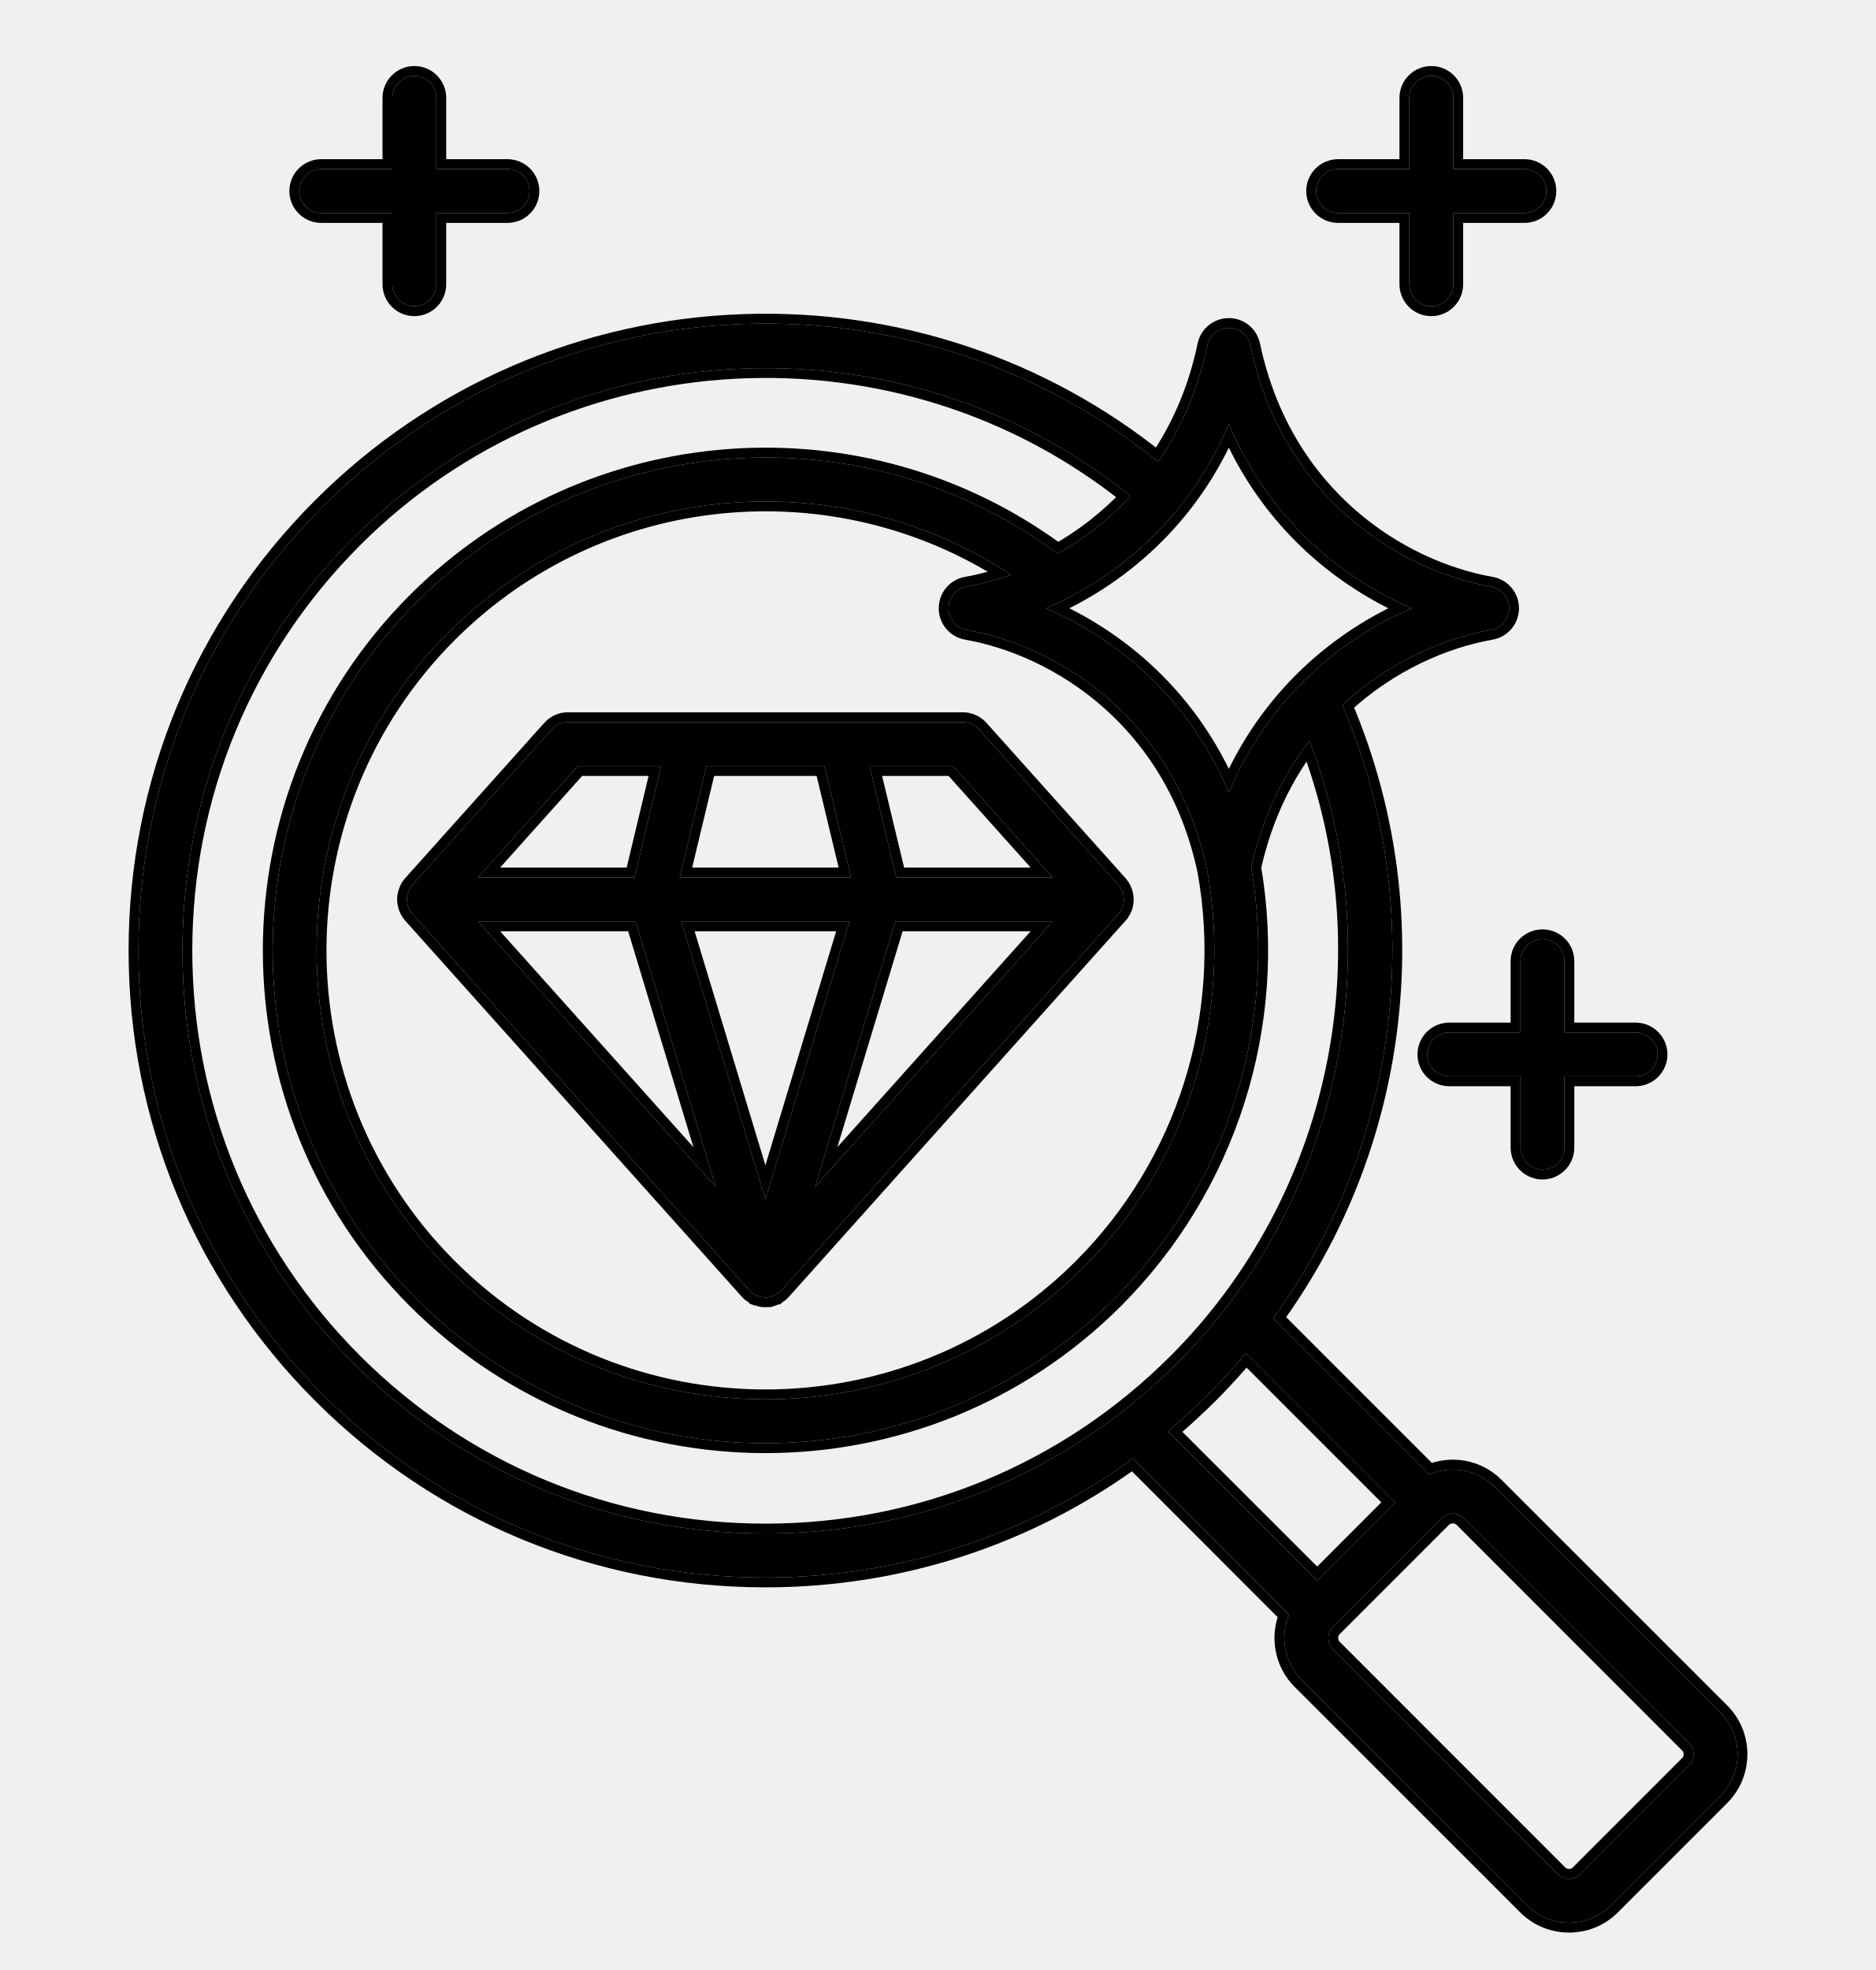
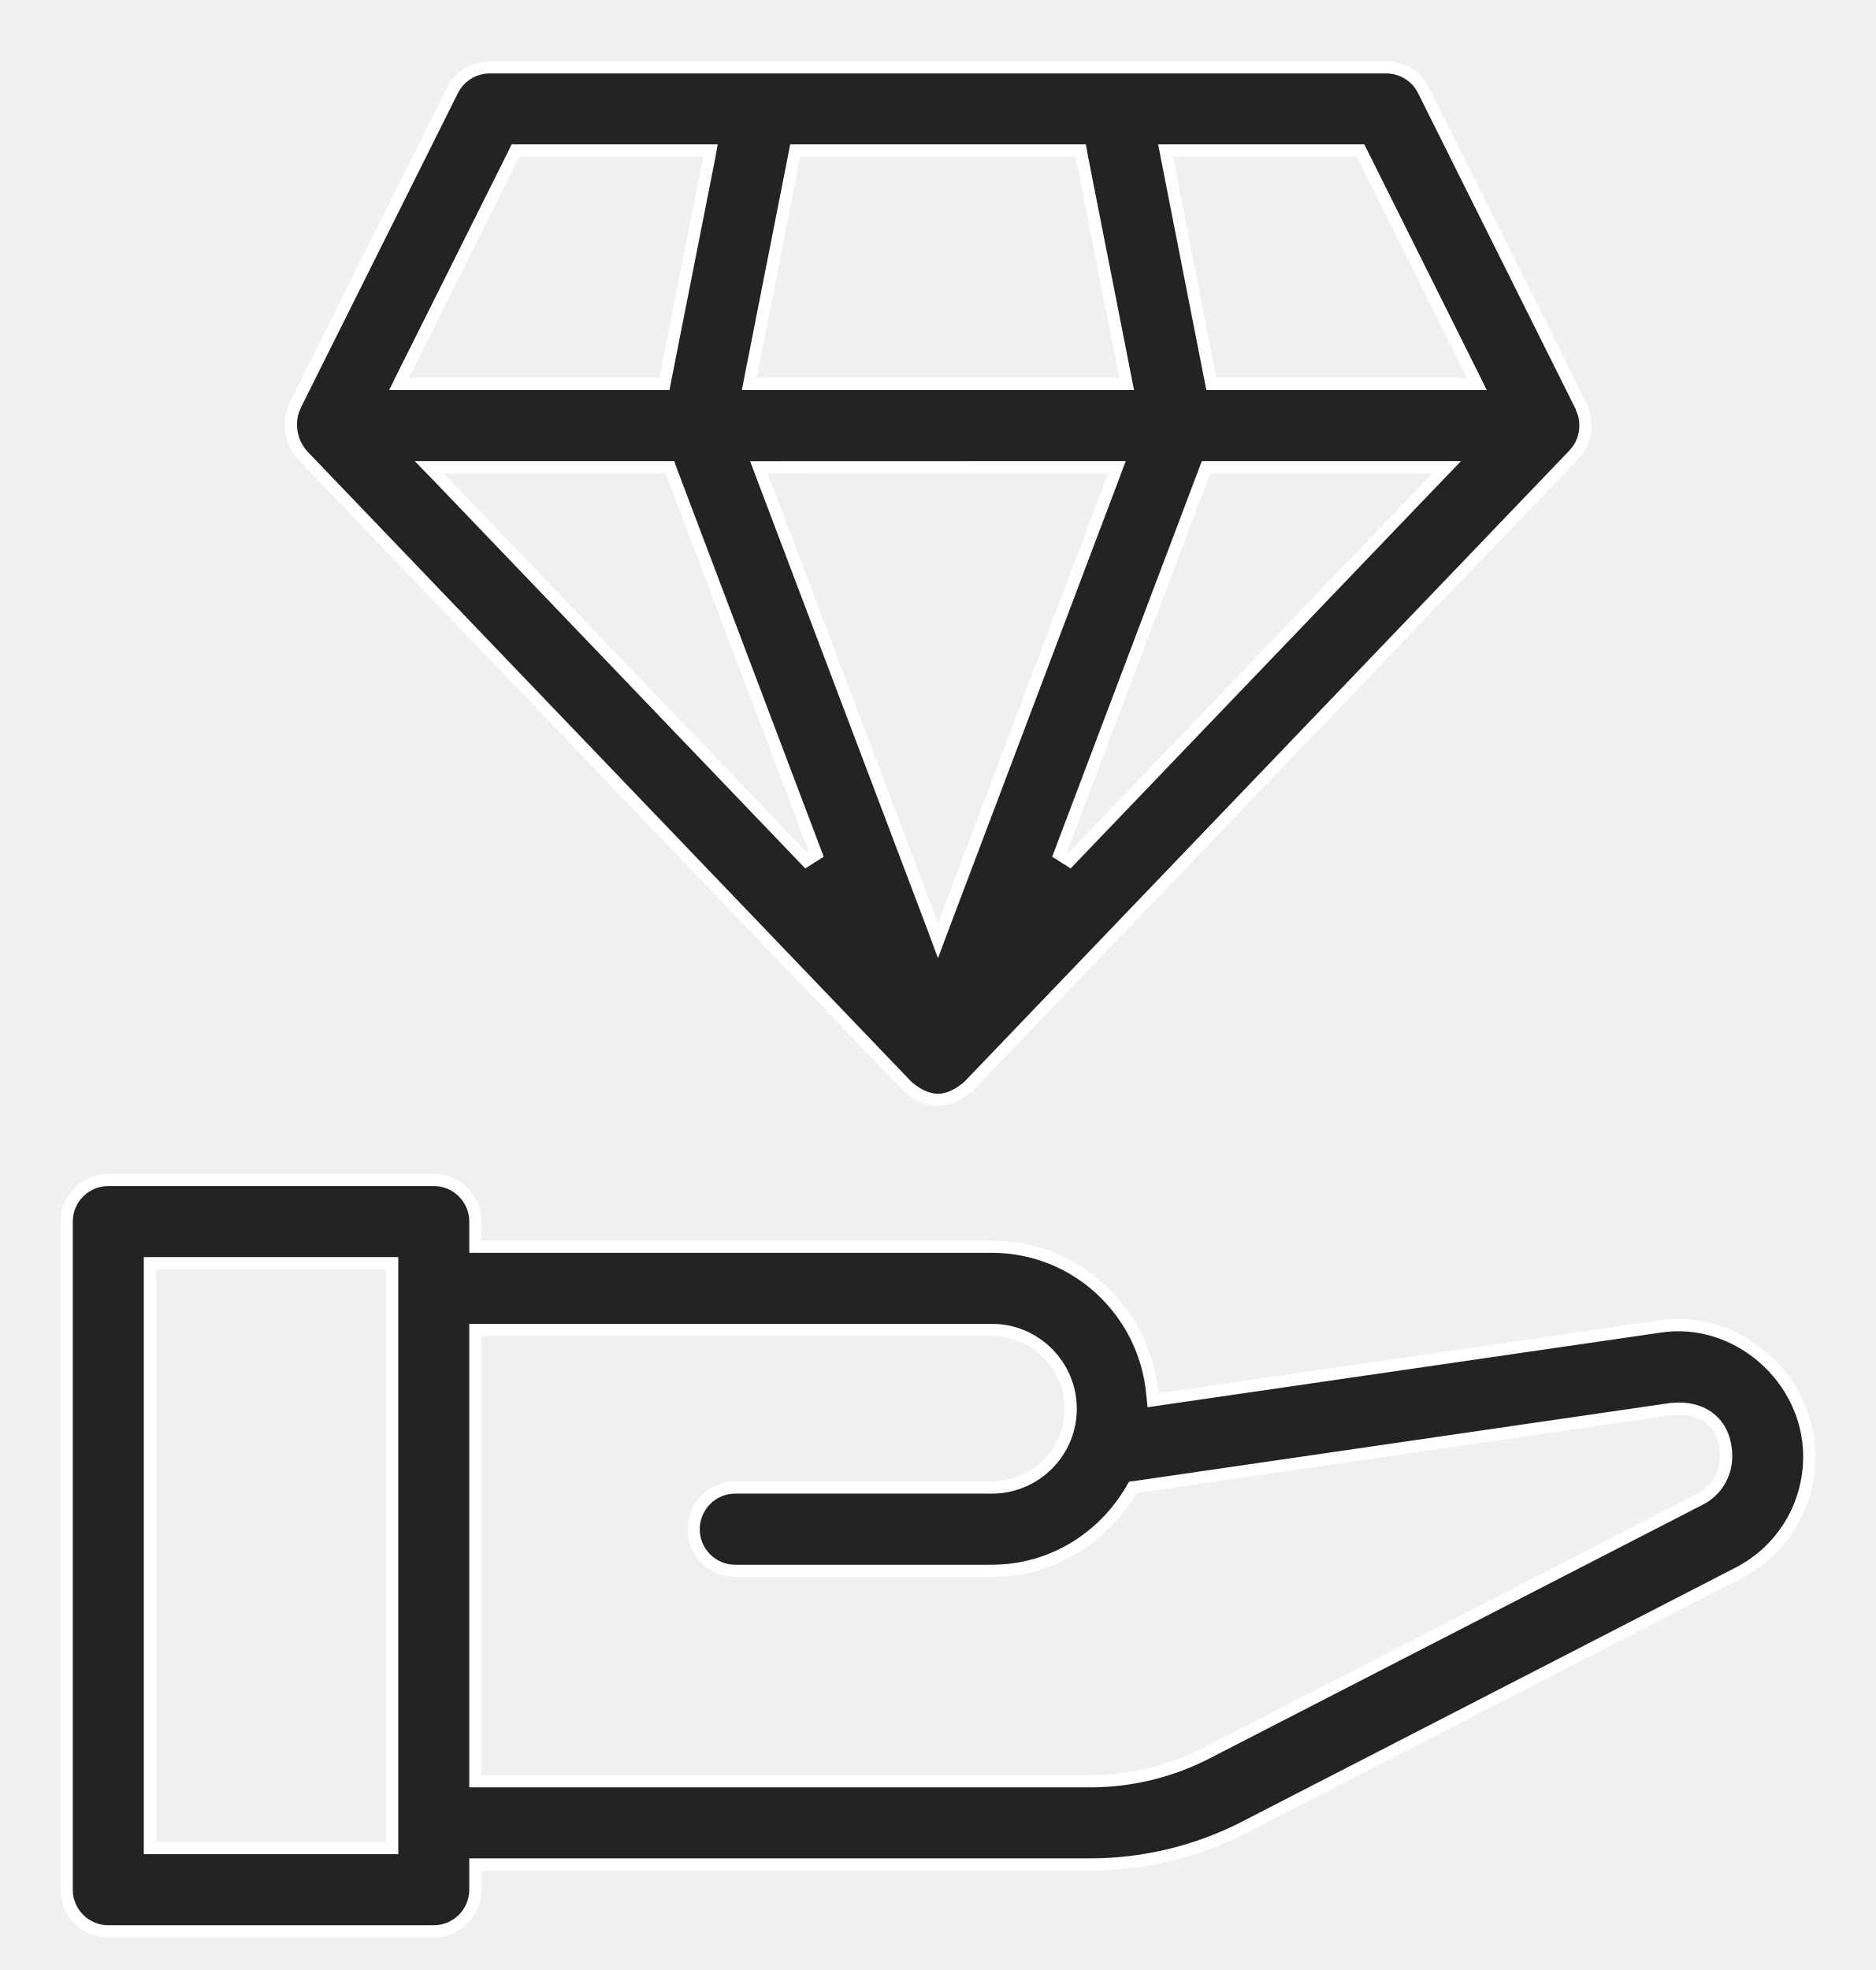
<svg xmlns="http://www.w3.org/2000/svg" width="20" height="21" viewBox="0 0 20 21" fill="none">
-   <g clip-path="url(#clip0_460_9)">
-     <mask id="path-1-outside-1_460_9" maskUnits="userSpaceOnUse" x="0.476" y="-0.191" width="19" height="21" fill="black">
-       <rect fill="white" x="0.476" y="-0.191" width="19" height="21" />
-       <path d="M18.339 18.253L15.935 15.85C15.747 15.662 15.47 15.617 15.239 15.716L13.575 14.052C14.171 13.231 14.571 12.287 14.746 11.274C14.966 9.996 14.816 8.7 14.311 7.515C14.803 7.059 15.388 6.804 15.896 6.715C16.008 6.695 16.089 6.598 16.089 6.484C16.089 6.37 16.008 6.273 15.896 6.253C14.926 6.083 13.672 5.307 13.33 3.682C13.307 3.573 13.212 3.496 13.101 3.496C12.99 3.496 12.894 3.573 12.871 3.682C12.769 4.171 12.583 4.582 12.348 4.924C11.104 3.921 9.549 3.4 7.94 3.453C6.239 3.508 4.638 4.202 3.434 5.407C2.172 6.669 1.476 8.347 1.476 10.133C1.476 11.918 2.172 13.596 3.434 14.858C4.696 16.121 6.375 16.816 8.16 16.816C9.588 16.816 10.947 16.371 12.079 15.547L13.743 17.212C13.645 17.442 13.689 17.72 13.877 17.908L16.281 20.311C16.404 20.435 16.566 20.496 16.728 20.496C16.89 20.496 17.052 20.435 17.175 20.311L18.339 19.147C18.458 19.028 18.524 18.869 18.524 18.7C18.524 18.531 18.458 18.372 18.339 18.253L18.339 18.253ZM13.101 4.519C13.524 5.527 14.292 6.158 15.05 6.484C14.292 6.81 13.524 7.441 13.101 8.449C12.678 7.441 11.91 6.81 11.152 6.484C11.91 6.158 12.678 5.527 13.101 4.519ZM10.306 6.715C11.276 6.885 12.528 7.66 12.871 9.283C13.148 10.827 12.652 12.409 11.544 13.517C9.678 15.383 6.642 15.383 4.775 13.517C2.909 11.651 2.909 8.614 4.775 6.748C6.39 5.133 8.906 4.895 10.781 6.127C10.619 6.184 10.459 6.226 10.306 6.253C10.194 6.273 10.113 6.37 10.113 6.484C10.113 6.598 10.194 6.695 10.306 6.715ZM8.16 16.347C6.5 16.347 4.939 15.701 3.765 14.527C2.592 13.353 1.945 11.793 1.945 10.133C1.945 8.473 2.592 6.912 3.765 5.738C6.009 3.495 9.605 3.316 12.055 5.289C11.817 5.544 11.55 5.747 11.276 5.901C9.196 4.364 6.286 4.574 4.444 6.417C2.395 8.466 2.395 11.8 4.444 13.849C5.468 14.873 6.814 15.385 8.16 15.385C9.506 15.385 10.851 14.873 11.876 13.849C13.081 12.643 13.626 10.926 13.34 9.246C13.46 8.704 13.682 8.257 13.96 7.897C14.834 10.169 14.29 12.791 12.555 14.527C11.381 15.701 9.82 16.347 8.16 16.347L8.16 16.347ZM12.451 15.257C12.601 15.131 12.746 14.998 12.886 14.859C13.026 14.719 13.158 14.574 13.284 14.424L14.875 16.015L14.043 16.848L12.451 15.257H12.451ZM18.007 18.816L16.843 19.98C16.78 20.044 16.676 20.044 16.612 19.98L14.209 17.576C14.146 17.514 14.146 17.408 14.209 17.345L15.373 16.181C15.404 16.15 15.446 16.134 15.488 16.134C15.53 16.134 15.572 16.15 15.604 16.181L18.007 18.585C18.038 18.615 18.055 18.656 18.055 18.7C18.055 18.744 18.038 18.785 18.007 18.816V18.816ZM14.031 2.037C14.031 1.907 14.136 1.802 14.266 1.802H15.025V1.043C15.025 0.914 15.13 0.809 15.259 0.809C15.389 0.809 15.494 0.914 15.494 1.043V1.802H16.253C16.382 1.802 16.487 1.907 16.487 2.037C16.487 2.166 16.382 2.271 16.253 2.271H15.494V3.03C15.494 3.16 15.389 3.265 15.259 3.265C15.13 3.265 15.025 3.16 15.025 3.03V2.271H14.266C14.136 2.271 14.031 2.166 14.031 2.037ZM3.19 2.037C3.19 1.907 3.295 1.802 3.424 1.802H4.183V1.043C4.183 0.914 4.288 0.809 4.417 0.809C4.547 0.809 4.652 0.914 4.652 1.043V1.802H5.411C5.54 1.802 5.645 1.907 5.645 2.037C5.645 2.166 5.54 2.271 5.411 2.271H4.652V3.03C4.652 3.16 4.547 3.265 4.417 3.265C4.288 3.265 4.183 3.16 4.183 3.03V2.271H3.424C3.295 2.271 3.19 2.166 3.19 2.037ZM16.445 10.012C16.574 10.012 16.679 10.117 16.679 10.246V11.006H17.438C17.567 11.006 17.672 11.111 17.672 11.24C17.672 11.369 17.567 11.474 17.438 11.474H16.679V12.233C16.679 12.363 16.574 12.468 16.445 12.468C16.315 12.468 16.21 12.363 16.21 12.233V11.474H15.451C15.322 11.474 15.217 11.369 15.217 11.24C15.217 11.111 15.322 11.006 15.451 11.006H16.21V10.246C16.21 10.117 16.315 10.012 16.445 10.012ZM5.881 7.776L4.398 9.431C4.389 9.441 4.381 9.452 4.374 9.463C4.372 9.467 4.37 9.471 4.368 9.474C4.364 9.482 4.36 9.49 4.357 9.499C4.355 9.503 4.353 9.507 4.352 9.511C4.349 9.52 4.346 9.529 4.344 9.538C4.344 9.542 4.343 9.545 4.342 9.549C4.34 9.561 4.339 9.574 4.339 9.586C4.339 9.589 4.339 9.591 4.339 9.594C4.339 9.604 4.34 9.614 4.342 9.625C4.342 9.629 4.343 9.633 4.344 9.638C4.346 9.646 4.348 9.654 4.351 9.662C4.353 9.667 4.354 9.671 4.356 9.676C4.357 9.678 4.358 9.681 4.359 9.683C4.361 9.69 4.365 9.695 4.368 9.701C4.37 9.704 4.372 9.708 4.374 9.711C4.381 9.722 4.388 9.733 4.397 9.743C4.397 9.743 4.398 9.744 4.398 9.744L7.985 13.751C7.991 13.757 7.997 13.763 8.003 13.769C8.005 13.77 8.007 13.772 8.009 13.773C8.011 13.775 8.013 13.777 8.015 13.778C8.017 13.78 8.02 13.782 8.022 13.784C8.026 13.787 8.031 13.79 8.035 13.792C8.038 13.794 8.04 13.796 8.043 13.797C8.044 13.798 8.044 13.798 8.045 13.799C8.045 13.799 8.045 13.799 8.045 13.799C8.046 13.799 8.047 13.8 8.048 13.8C8.05 13.802 8.053 13.803 8.056 13.804C8.059 13.806 8.062 13.807 8.065 13.809C8.066 13.809 8.068 13.81 8.07 13.811C8.073 13.812 8.076 13.813 8.078 13.814C8.082 13.815 8.085 13.816 8.088 13.817C8.09 13.818 8.093 13.819 8.096 13.82C8.099 13.82 8.102 13.821 8.106 13.822C8.108 13.823 8.109 13.823 8.111 13.824C8.115 13.825 8.12 13.825 8.124 13.826C8.127 13.826 8.13 13.827 8.133 13.827C8.134 13.827 8.135 13.827 8.136 13.828C8.142 13.828 8.149 13.828 8.156 13.829C8.157 13.829 8.158 13.829 8.159 13.829H8.16H8.16C8.16 13.829 8.16 13.829 8.161 13.829C8.162 13.829 8.163 13.829 8.164 13.829C8.171 13.829 8.178 13.828 8.184 13.828C8.185 13.827 8.186 13.827 8.187 13.827C8.19 13.827 8.193 13.826 8.196 13.826H8.196C8.2 13.825 8.204 13.825 8.209 13.824C8.21 13.823 8.212 13.823 8.214 13.822C8.217 13.822 8.221 13.821 8.224 13.82C8.227 13.819 8.229 13.818 8.232 13.817C8.235 13.816 8.238 13.815 8.242 13.814C8.244 13.813 8.247 13.812 8.25 13.811C8.252 13.81 8.253 13.809 8.255 13.809C8.258 13.807 8.261 13.806 8.264 13.804C8.267 13.803 8.27 13.802 8.272 13.8C8.273 13.8 8.274 13.799 8.275 13.799C8.275 13.799 8.275 13.799 8.275 13.799C8.276 13.798 8.276 13.798 8.277 13.797C8.28 13.796 8.282 13.794 8.285 13.793C8.289 13.79 8.293 13.787 8.298 13.784C8.3 13.782 8.303 13.78 8.305 13.778C8.307 13.777 8.309 13.775 8.311 13.774C8.313 13.772 8.315 13.77 8.317 13.769C8.323 13.763 8.329 13.757 8.335 13.751L11.922 9.744C11.922 9.744 11.922 9.743 11.923 9.743C11.931 9.733 11.939 9.722 11.946 9.711C11.948 9.708 11.95 9.704 11.952 9.701C11.955 9.695 11.958 9.69 11.961 9.684C11.962 9.681 11.963 9.678 11.964 9.676C11.966 9.671 11.967 9.667 11.969 9.663C11.971 9.654 11.974 9.646 11.976 9.638C11.976 9.633 11.977 9.629 11.978 9.625C11.98 9.615 11.981 9.604 11.981 9.594C11.981 9.591 11.981 9.589 11.981 9.587C11.981 9.574 11.98 9.561 11.978 9.549C11.977 9.545 11.976 9.542 11.976 9.538C11.974 9.529 11.971 9.52 11.968 9.511C11.967 9.507 11.965 9.503 11.963 9.499C11.96 9.49 11.956 9.482 11.951 9.475C11.95 9.471 11.948 9.467 11.945 9.464C11.938 9.452 11.931 9.442 11.922 9.432L10.439 7.776C10.395 7.726 10.331 7.698 10.265 7.698H6.055C5.988 7.698 5.925 7.726 5.88 7.776L5.881 7.776ZM5.097 9.822H6.775L7.63 12.651L5.097 9.822ZM8.16 12.785L7.264 9.822H9.056L8.16 12.785ZM8.69 12.651L9.545 9.822H11.223L8.69 12.651ZM10.16 8.166L11.223 9.353H9.556L9.271 8.166H10.16ZM7.531 8.166H8.789L9.074 9.353H7.246L7.531 8.166H7.531ZM7.048 8.166L6.764 9.353H5.097L6.16 8.166H7.048Z" />
-     </mask>
-     <path d="M18.339 18.253L15.935 15.85C15.747 15.662 15.47 15.617 15.239 15.716L13.575 14.052C14.171 13.231 14.571 12.287 14.746 11.274C14.966 9.996 14.816 8.7 14.311 7.515C14.803 7.059 15.388 6.804 15.896 6.715C16.008 6.695 16.089 6.598 16.089 6.484C16.089 6.37 16.008 6.273 15.896 6.253C14.926 6.083 13.672 5.307 13.33 3.682C13.307 3.573 13.212 3.496 13.101 3.496C12.99 3.496 12.894 3.573 12.871 3.682C12.769 4.171 12.583 4.582 12.348 4.924C11.104 3.921 9.549 3.4 7.94 3.453C6.239 3.508 4.638 4.202 3.434 5.407C2.172 6.669 1.476 8.347 1.476 10.133C1.476 11.918 2.172 13.596 3.434 14.858C4.696 16.121 6.375 16.816 8.16 16.816C9.588 16.816 10.947 16.371 12.079 15.547L13.743 17.212C13.645 17.442 13.689 17.72 13.877 17.908L16.281 20.311C16.404 20.435 16.566 20.496 16.728 20.496C16.89 20.496 17.052 20.435 17.175 20.311L18.339 19.147C18.458 19.028 18.524 18.869 18.524 18.7C18.524 18.531 18.458 18.372 18.339 18.253L18.339 18.253ZM13.101 4.519C13.524 5.527 14.292 6.158 15.05 6.484C14.292 6.81 13.524 7.441 13.101 8.449C12.678 7.441 11.91 6.81 11.152 6.484C11.91 6.158 12.678 5.527 13.101 4.519ZM10.306 6.715C11.276 6.885 12.528 7.66 12.871 9.283C13.148 10.827 12.652 12.409 11.544 13.517C9.678 15.383 6.642 15.383 4.775 13.517C2.909 11.651 2.909 8.614 4.775 6.748C6.39 5.133 8.906 4.895 10.781 6.127C10.619 6.184 10.459 6.226 10.306 6.253C10.194 6.273 10.113 6.37 10.113 6.484C10.113 6.598 10.194 6.695 10.306 6.715ZM8.16 16.347C6.5 16.347 4.939 15.701 3.765 14.527C2.592 13.353 1.945 11.793 1.945 10.133C1.945 8.473 2.592 6.912 3.765 5.738C6.009 3.495 9.605 3.316 12.055 5.289C11.817 5.544 11.55 5.747 11.276 5.901C9.196 4.364 6.286 4.574 4.444 6.417C2.395 8.466 2.395 11.8 4.444 13.849C5.468 14.873 6.814 15.385 8.16 15.385C9.506 15.385 10.851 14.873 11.876 13.849C13.081 12.643 13.626 10.926 13.34 9.246C13.46 8.704 13.682 8.257 13.96 7.897C14.834 10.169 14.29 12.791 12.555 14.527C11.381 15.701 9.82 16.347 8.16 16.347L8.16 16.347ZM12.451 15.257C12.601 15.131 12.746 14.998 12.886 14.859C13.026 14.719 13.158 14.574 13.284 14.424L14.875 16.015L14.043 16.848L12.451 15.257H12.451ZM18.007 18.816L16.843 19.98C16.78 20.044 16.676 20.044 16.612 19.98L14.209 17.576C14.146 17.514 14.146 17.408 14.209 17.345L15.373 16.181C15.404 16.15 15.446 16.134 15.488 16.134C15.53 16.134 15.572 16.15 15.604 16.181L18.007 18.585C18.038 18.615 18.055 18.656 18.055 18.7C18.055 18.744 18.038 18.785 18.007 18.816V18.816ZM14.031 2.037C14.031 1.907 14.136 1.802 14.266 1.802H15.025V1.043C15.025 0.914 15.13 0.809 15.259 0.809C15.389 0.809 15.494 0.914 15.494 1.043V1.802H16.253C16.382 1.802 16.487 1.907 16.487 2.037C16.487 2.166 16.382 2.271 16.253 2.271H15.494V3.03C15.494 3.16 15.389 3.265 15.259 3.265C15.13 3.265 15.025 3.16 15.025 3.03V2.271H14.266C14.136 2.271 14.031 2.166 14.031 2.037ZM3.19 2.037C3.19 1.907 3.295 1.802 3.424 1.802H4.183V1.043C4.183 0.914 4.288 0.809 4.417 0.809C4.547 0.809 4.652 0.914 4.652 1.043V1.802H5.411C5.54 1.802 5.645 1.907 5.645 2.037C5.645 2.166 5.54 2.271 5.411 2.271H4.652V3.03C4.652 3.16 4.547 3.265 4.417 3.265C4.288 3.265 4.183 3.16 4.183 3.03V2.271H3.424C3.295 2.271 3.19 2.166 3.19 2.037ZM16.445 10.012C16.574 10.012 16.679 10.117 16.679 10.246V11.006H17.438C17.567 11.006 17.672 11.111 17.672 11.24C17.672 11.369 17.567 11.474 17.438 11.474H16.679V12.233C16.679 12.363 16.574 12.468 16.445 12.468C16.315 12.468 16.21 12.363 16.21 12.233V11.474H15.451C15.322 11.474 15.217 11.369 15.217 11.24C15.217 11.111 15.322 11.006 15.451 11.006H16.21V10.246C16.21 10.117 16.315 10.012 16.445 10.012ZM5.881 7.776L4.398 9.431C4.389 9.441 4.381 9.452 4.374 9.463C4.372 9.467 4.37 9.471 4.368 9.474C4.364 9.482 4.36 9.49 4.357 9.499C4.355 9.503 4.353 9.507 4.352 9.511C4.349 9.52 4.346 9.529 4.344 9.538C4.344 9.542 4.343 9.545 4.342 9.549C4.34 9.561 4.339 9.574 4.339 9.586C4.339 9.589 4.339 9.591 4.339 9.594C4.339 9.604 4.34 9.614 4.342 9.625C4.342 9.629 4.343 9.633 4.344 9.638C4.346 9.646 4.348 9.654 4.351 9.662C4.353 9.667 4.354 9.671 4.356 9.676C4.357 9.678 4.358 9.681 4.359 9.683C4.361 9.69 4.365 9.695 4.368 9.701C4.37 9.704 4.372 9.708 4.374 9.711C4.381 9.722 4.388 9.733 4.397 9.743C4.397 9.743 4.398 9.744 4.398 9.744L7.985 13.751C7.991 13.757 7.997 13.763 8.003 13.769C8.005 13.77 8.007 13.772 8.009 13.773C8.011 13.775 8.013 13.777 8.015 13.778C8.017 13.78 8.02 13.782 8.022 13.784C8.026 13.787 8.031 13.79 8.035 13.792C8.038 13.794 8.04 13.796 8.043 13.797C8.044 13.798 8.044 13.798 8.045 13.799C8.045 13.799 8.045 13.799 8.045 13.799C8.046 13.799 8.047 13.8 8.048 13.8C8.05 13.802 8.053 13.803 8.056 13.804C8.059 13.806 8.062 13.807 8.065 13.809C8.066 13.809 8.068 13.81 8.07 13.811C8.073 13.812 8.076 13.813 8.078 13.814C8.082 13.815 8.085 13.816 8.088 13.817C8.09 13.818 8.093 13.819 8.096 13.82C8.099 13.82 8.102 13.821 8.106 13.822C8.108 13.823 8.109 13.823 8.111 13.824C8.115 13.825 8.12 13.825 8.124 13.826C8.127 13.826 8.13 13.827 8.133 13.827C8.134 13.827 8.135 13.827 8.136 13.828C8.142 13.828 8.149 13.828 8.156 13.829C8.157 13.829 8.158 13.829 8.159 13.829H8.16H8.16C8.16 13.829 8.16 13.829 8.161 13.829C8.162 13.829 8.163 13.829 8.164 13.829C8.171 13.829 8.178 13.828 8.184 13.828C8.185 13.827 8.186 13.827 8.187 13.827C8.19 13.827 8.193 13.826 8.196 13.826H8.196C8.2 13.825 8.204 13.825 8.209 13.824C8.21 13.823 8.212 13.823 8.214 13.822C8.217 13.822 8.221 13.821 8.224 13.82C8.227 13.819 8.229 13.818 8.232 13.817C8.235 13.816 8.238 13.815 8.242 13.814C8.244 13.813 8.247 13.812 8.25 13.811C8.252 13.81 8.253 13.809 8.255 13.809C8.258 13.807 8.261 13.806 8.264 13.804C8.267 13.803 8.27 13.802 8.272 13.8C8.273 13.8 8.274 13.799 8.275 13.799C8.275 13.799 8.275 13.799 8.275 13.799C8.276 13.798 8.276 13.798 8.277 13.797C8.28 13.796 8.282 13.794 8.285 13.793C8.289 13.79 8.293 13.787 8.298 13.784C8.3 13.782 8.303 13.78 8.305 13.778C8.307 13.777 8.309 13.775 8.311 13.774C8.313 13.772 8.315 13.77 8.317 13.769C8.323 13.763 8.329 13.757 8.335 13.751L11.922 9.744C11.922 9.744 11.922 9.743 11.923 9.743C11.931 9.733 11.939 9.722 11.946 9.711C11.948 9.708 11.95 9.704 11.952 9.701C11.955 9.695 11.958 9.69 11.961 9.684C11.962 9.681 11.963 9.678 11.964 9.676C11.966 9.671 11.967 9.667 11.969 9.663C11.971 9.654 11.974 9.646 11.976 9.638C11.976 9.633 11.977 9.629 11.978 9.625C11.98 9.615 11.981 9.604 11.981 9.594C11.981 9.591 11.981 9.589 11.981 9.587C11.981 9.574 11.98 9.561 11.978 9.549C11.977 9.545 11.976 9.542 11.976 9.538C11.974 9.529 11.971 9.52 11.968 9.511C11.967 9.507 11.965 9.503 11.963 9.499C11.96 9.49 11.956 9.482 11.951 9.475C11.95 9.471 11.948 9.467 11.945 9.464C11.938 9.452 11.931 9.442 11.922 9.432L10.439 7.776C10.395 7.726 10.331 7.698 10.265 7.698H6.055C5.988 7.698 5.925 7.726 5.88 7.776L5.881 7.776ZM5.097 9.822H6.775L7.63 12.651L5.097 9.822ZM8.16 12.785L7.264 9.822H9.056L8.16 12.785ZM8.69 12.651L9.545 9.822H11.223L8.69 12.651ZM10.16 8.166L11.223 9.353H9.556L9.271 8.166H10.16ZM7.531 8.166H8.789L9.074 9.353H7.246L7.531 8.166H7.531ZM7.048 8.166L6.764 9.353H5.097L6.16 8.166H7.048Z" fill="black" />
-     <path d="M18.339 18.253L15.935 15.85C15.747 15.662 15.47 15.617 15.239 15.716L13.575 14.052C14.171 13.231 14.571 12.287 14.746 11.274C14.966 9.996 14.816 8.7 14.311 7.515C14.803 7.059 15.388 6.804 15.896 6.715C16.008 6.695 16.089 6.598 16.089 6.484C16.089 6.37 16.008 6.273 15.896 6.253C14.926 6.083 13.672 5.307 13.33 3.682C13.307 3.573 13.212 3.496 13.101 3.496C12.99 3.496 12.894 3.573 12.871 3.682C12.769 4.171 12.583 4.582 12.348 4.924C11.104 3.921 9.549 3.4 7.94 3.453C6.239 3.508 4.638 4.202 3.434 5.407C2.172 6.669 1.476 8.347 1.476 10.133C1.476 11.918 2.172 13.596 3.434 14.858C4.696 16.121 6.375 16.816 8.16 16.816C9.588 16.816 10.947 16.371 12.079 15.547L13.743 17.212C13.645 17.442 13.689 17.72 13.877 17.908L16.281 20.311C16.404 20.435 16.566 20.496 16.728 20.496C16.89 20.496 17.052 20.435 17.175 20.311L18.339 19.147C18.458 19.028 18.524 18.869 18.524 18.7C18.524 18.531 18.458 18.372 18.339 18.253L18.339 18.253ZM13.101 4.519C13.524 5.527 14.292 6.158 15.05 6.484C14.292 6.81 13.524 7.441 13.101 8.449C12.678 7.441 11.91 6.81 11.152 6.484C11.91 6.158 12.678 5.527 13.101 4.519ZM10.306 6.715C11.276 6.885 12.528 7.66 12.871 9.283C13.148 10.827 12.652 12.409 11.544 13.517C9.678 15.383 6.642 15.383 4.775 13.517C2.909 11.651 2.909 8.614 4.775 6.748C6.39 5.133 8.906 4.895 10.781 6.127C10.619 6.184 10.459 6.226 10.306 6.253C10.194 6.273 10.113 6.37 10.113 6.484C10.113 6.598 10.194 6.695 10.306 6.715ZM8.16 16.347C6.5 16.347 4.939 15.701 3.765 14.527C2.592 13.353 1.945 11.793 1.945 10.133C1.945 8.473 2.592 6.912 3.765 5.738C6.009 3.495 9.605 3.316 12.055 5.289C11.817 5.544 11.55 5.747 11.276 5.901C9.196 4.364 6.286 4.574 4.444 6.417C2.395 8.466 2.395 11.8 4.444 13.849C5.468 14.873 6.814 15.385 8.16 15.385C9.506 15.385 10.851 14.873 11.876 13.849C13.081 12.643 13.626 10.926 13.34 9.246C13.46 8.704 13.682 8.257 13.96 7.897C14.834 10.169 14.29 12.791 12.555 14.527C11.381 15.701 9.82 16.347 8.16 16.347L8.16 16.347ZM12.451 15.257C12.601 15.131 12.746 14.998 12.886 14.859C13.026 14.719 13.158 14.574 13.284 14.424L14.875 16.015L14.043 16.848L12.451 15.257H12.451ZM18.007 18.816L16.843 19.98C16.78 20.044 16.676 20.044 16.612 19.98L14.209 17.576C14.146 17.514 14.146 17.408 14.209 17.345L15.373 16.181C15.404 16.15 15.446 16.134 15.488 16.134C15.53 16.134 15.572 16.15 15.604 16.181L18.007 18.585C18.038 18.615 18.055 18.656 18.055 18.7C18.055 18.744 18.038 18.785 18.007 18.816V18.816ZM14.031 2.037C14.031 1.907 14.136 1.802 14.266 1.802H15.025V1.043C15.025 0.914 15.13 0.809 15.259 0.809C15.389 0.809 15.494 0.914 15.494 1.043V1.802H16.253C16.382 1.802 16.487 1.907 16.487 2.037C16.487 2.166 16.382 2.271 16.253 2.271H15.494V3.03C15.494 3.16 15.389 3.265 15.259 3.265C15.13 3.265 15.025 3.16 15.025 3.03V2.271H14.266C14.136 2.271 14.031 2.166 14.031 2.037ZM3.19 2.037C3.19 1.907 3.295 1.802 3.424 1.802H4.183V1.043C4.183 0.914 4.288 0.809 4.417 0.809C4.547 0.809 4.652 0.914 4.652 1.043V1.802H5.411C5.54 1.802 5.645 1.907 5.645 2.037C5.645 2.166 5.54 2.271 5.411 2.271H4.652V3.03C4.652 3.16 4.547 3.265 4.417 3.265C4.288 3.265 4.183 3.16 4.183 3.03V2.271H3.424C3.295 2.271 3.19 2.166 3.19 2.037ZM16.445 10.012C16.574 10.012 16.679 10.117 16.679 10.246V11.006H17.438C17.567 11.006 17.672 11.111 17.672 11.24C17.672 11.369 17.567 11.474 17.438 11.474H16.679V12.233C16.679 12.363 16.574 12.468 16.445 12.468C16.315 12.468 16.21 12.363 16.21 12.233V11.474H15.451C15.322 11.474 15.217 11.369 15.217 11.24C15.217 11.111 15.322 11.006 15.451 11.006H16.21V10.246C16.21 10.117 16.315 10.012 16.445 10.012ZM5.881 7.776L4.398 9.431C4.389 9.441 4.381 9.452 4.374 9.463C4.372 9.467 4.37 9.471 4.368 9.474C4.364 9.482 4.36 9.49 4.357 9.499C4.355 9.503 4.353 9.507 4.352 9.511C4.349 9.52 4.346 9.529 4.344 9.538C4.344 9.542 4.343 9.545 4.342 9.549C4.34 9.561 4.339 9.574 4.339 9.586C4.339 9.589 4.339 9.591 4.339 9.594C4.339 9.604 4.34 9.614 4.342 9.625C4.342 9.629 4.343 9.633 4.344 9.638C4.346 9.646 4.348 9.654 4.351 9.662C4.353 9.667 4.354 9.671 4.356 9.676C4.357 9.678 4.358 9.681 4.359 9.683C4.361 9.69 4.365 9.695 4.368 9.701C4.37 9.704 4.372 9.708 4.374 9.711C4.381 9.722 4.388 9.733 4.397 9.743C4.397 9.743 4.398 9.744 4.398 9.744L7.985 13.751C7.991 13.757 7.997 13.763 8.003 13.769C8.005 13.77 8.007 13.772 8.009 13.773C8.011 13.775 8.013 13.777 8.015 13.778C8.017 13.78 8.02 13.782 8.022 13.784C8.026 13.787 8.031 13.79 8.035 13.792C8.038 13.794 8.04 13.796 8.043 13.797C8.044 13.798 8.044 13.798 8.045 13.799C8.045 13.799 8.045 13.799 8.045 13.799C8.046 13.799 8.047 13.8 8.048 13.8C8.05 13.802 8.053 13.803 8.056 13.804C8.059 13.806 8.062 13.807 8.065 13.809C8.066 13.809 8.068 13.81 8.07 13.811C8.073 13.812 8.076 13.813 8.078 13.814C8.082 13.815 8.085 13.816 8.088 13.817C8.09 13.818 8.093 13.819 8.096 13.82C8.099 13.82 8.102 13.821 8.106 13.822C8.108 13.823 8.109 13.823 8.111 13.824C8.115 13.825 8.12 13.825 8.124 13.826C8.127 13.826 8.13 13.827 8.133 13.827C8.134 13.827 8.135 13.827 8.136 13.828C8.142 13.828 8.149 13.828 8.156 13.829C8.157 13.829 8.158 13.829 8.159 13.829H8.16H8.16C8.16 13.829 8.16 13.829 8.161 13.829C8.162 13.829 8.163 13.829 8.164 13.829C8.171 13.829 8.178 13.828 8.184 13.828C8.185 13.827 8.186 13.827 8.187 13.827C8.19 13.827 8.193 13.826 8.196 13.826H8.196C8.2 13.825 8.204 13.825 8.209 13.824C8.21 13.823 8.212 13.823 8.214 13.822C8.217 13.822 8.221 13.821 8.224 13.82C8.227 13.819 8.229 13.818 8.232 13.817C8.235 13.816 8.238 13.815 8.242 13.814C8.244 13.813 8.247 13.812 8.25 13.811C8.252 13.81 8.253 13.809 8.255 13.809C8.258 13.807 8.261 13.806 8.264 13.804C8.267 13.803 8.27 13.802 8.272 13.8C8.273 13.8 8.274 13.799 8.275 13.799C8.275 13.799 8.275 13.799 8.275 13.799C8.276 13.798 8.276 13.798 8.277 13.797C8.28 13.796 8.282 13.794 8.285 13.793C8.289 13.79 8.293 13.787 8.298 13.784C8.3 13.782 8.303 13.78 8.305 13.778C8.307 13.777 8.309 13.775 8.311 13.774C8.313 13.772 8.315 13.77 8.317 13.769C8.323 13.763 8.329 13.757 8.335 13.751L11.922 9.744C11.922 9.744 11.922 9.743 11.923 9.743C11.931 9.733 11.939 9.722 11.946 9.711C11.948 9.708 11.95 9.704 11.952 9.701C11.955 9.695 11.958 9.69 11.961 9.684C11.962 9.681 11.963 9.678 11.964 9.676C11.966 9.671 11.967 9.667 11.969 9.663C11.971 9.654 11.974 9.646 11.976 9.638C11.976 9.633 11.977 9.629 11.978 9.625C11.98 9.615 11.981 9.604 11.981 9.594C11.981 9.591 11.981 9.589 11.981 9.587C11.981 9.574 11.98 9.561 11.978 9.549C11.977 9.545 11.976 9.542 11.976 9.538C11.974 9.529 11.971 9.52 11.968 9.511C11.967 9.507 11.965 9.503 11.963 9.499C11.96 9.49 11.956 9.482 11.951 9.475C11.95 9.471 11.948 9.467 11.945 9.464C11.938 9.452 11.931 9.442 11.922 9.432L10.439 7.776C10.395 7.726 10.331 7.698 10.265 7.698H6.055C5.988 7.698 5.925 7.726 5.88 7.776L5.881 7.776ZM5.097 9.822H6.775L7.63 12.651L5.097 9.822ZM8.16 12.785L7.264 9.822H9.056L8.16 12.785ZM8.69 12.651L9.545 9.822H11.223L8.69 12.651ZM10.16 8.166L11.223 9.353H9.556L9.271 8.166H10.16ZM7.531 8.166H8.789L9.074 9.353H7.246L7.531 8.166H7.531ZM7.048 8.166L6.764 9.353H5.097L6.16 8.166H7.048Z" stroke="black" stroke-width="0.21" mask="url(#path-1-outside-1_460_9)" />
-   </g>
-   <defs>
-     <clipPath id="clip0_460_9">
-       <rect width="20" height="20" fill="white" transform="translate(0 0.652588)" />
-     </clipPath>
-   </defs>
+   <path d="M5.221 0.718H14.779C14.947 0.718 15.101 0.813 15.176 0.963L16.86 4.339V4.341C16.86 4.344 16.862 4.348 16.864 4.353V4.354C16.928 4.492 16.911 4.665 16.824 4.792L16.783 4.843L10.321 11.584C10.222 11.665 10.117 11.724 10 11.724C9.882 11.724 9.777 11.666 9.678 11.585L3.219 4.846C3.078 4.678 3.08 4.472 3.141 4.336L3.14 4.335L4.824 0.963C4.899 0.813 5.053 0.718 5.221 0.718ZM11.815 4.98L8.185 4.981H8.091L8.124 5.069L9.94 9.866L10 10.028L10.061 9.866L11.875 5.068L11.908 4.98H11.815ZM4.681 5.089L8.595 9.174L8.702 9.106L7.157 5.022L7.142 4.98H4.575L4.681 5.089ZM12.842 5.022L11.297 9.106L11.404 9.174L15.319 5.089L15.424 4.98H12.858L12.842 5.022ZM5.478 1.64L4.3 3.998L4.253 4.093H7.084L7.094 4.04L7.56 1.682L7.574 1.604H5.495L5.478 1.64ZM8.468 1.656L8.003 4.015L7.988 4.093H12.011L11.996 4.015L11.531 1.656L11.522 1.604H8.478L8.468 1.656ZM12.441 1.682L12.904 4.04L12.915 4.093H15.746L15.699 3.998L14.523 1.64L14.505 1.604H12.426L12.441 1.682Z" fill="#232323" stroke="white" stroke-width="0.13" />
+   <path d="M1.155 12.578H4.624C4.869 12.578 5.068 12.777 5.068 13.021V13.29H10.575C11.472 13.29 12.204 13.98 12.285 14.858L12.292 14.927L12.36 14.917L17.689 14.142H17.69C18.515 14.012 19.289 14.692 19.289 15.526C19.289 16.054 18.998 16.53 18.53 16.77L13.266 19.479C12.761 19.738 12.193 19.875 11.626 19.875H5.068V20.145C5.067 20.389 4.869 20.588 4.624 20.588H1.155C0.91 20.588 0.711 20.389 0.711 20.145V13.021C0.711 12.777 0.91 12.578 1.155 12.578ZM1.598 19.7H4.181V13.465H1.598V19.7ZM5.068 18.988H11.626C12.053 18.988 12.481 18.885 12.861 18.689L18.124 15.982C18.296 15.895 18.402 15.72 18.403 15.527C18.403 15.36 18.347 15.221 18.241 15.13C18.135 15.039 17.987 15.003 17.82 15.02H17.817L12.108 15.851L12.077 15.855L12.061 15.882C11.761 16.395 11.21 16.745 10.575 16.745H7.838C7.594 16.745 7.395 16.546 7.395 16.302C7.395 16.057 7.593 15.857 7.838 15.857H10.575C11.037 15.857 11.415 15.481 11.415 15.018C11.415 14.554 11.038 14.177 10.575 14.177H5.068V18.988Z" fill="#232323" stroke="white" stroke-width="0.13" />
</svg>
